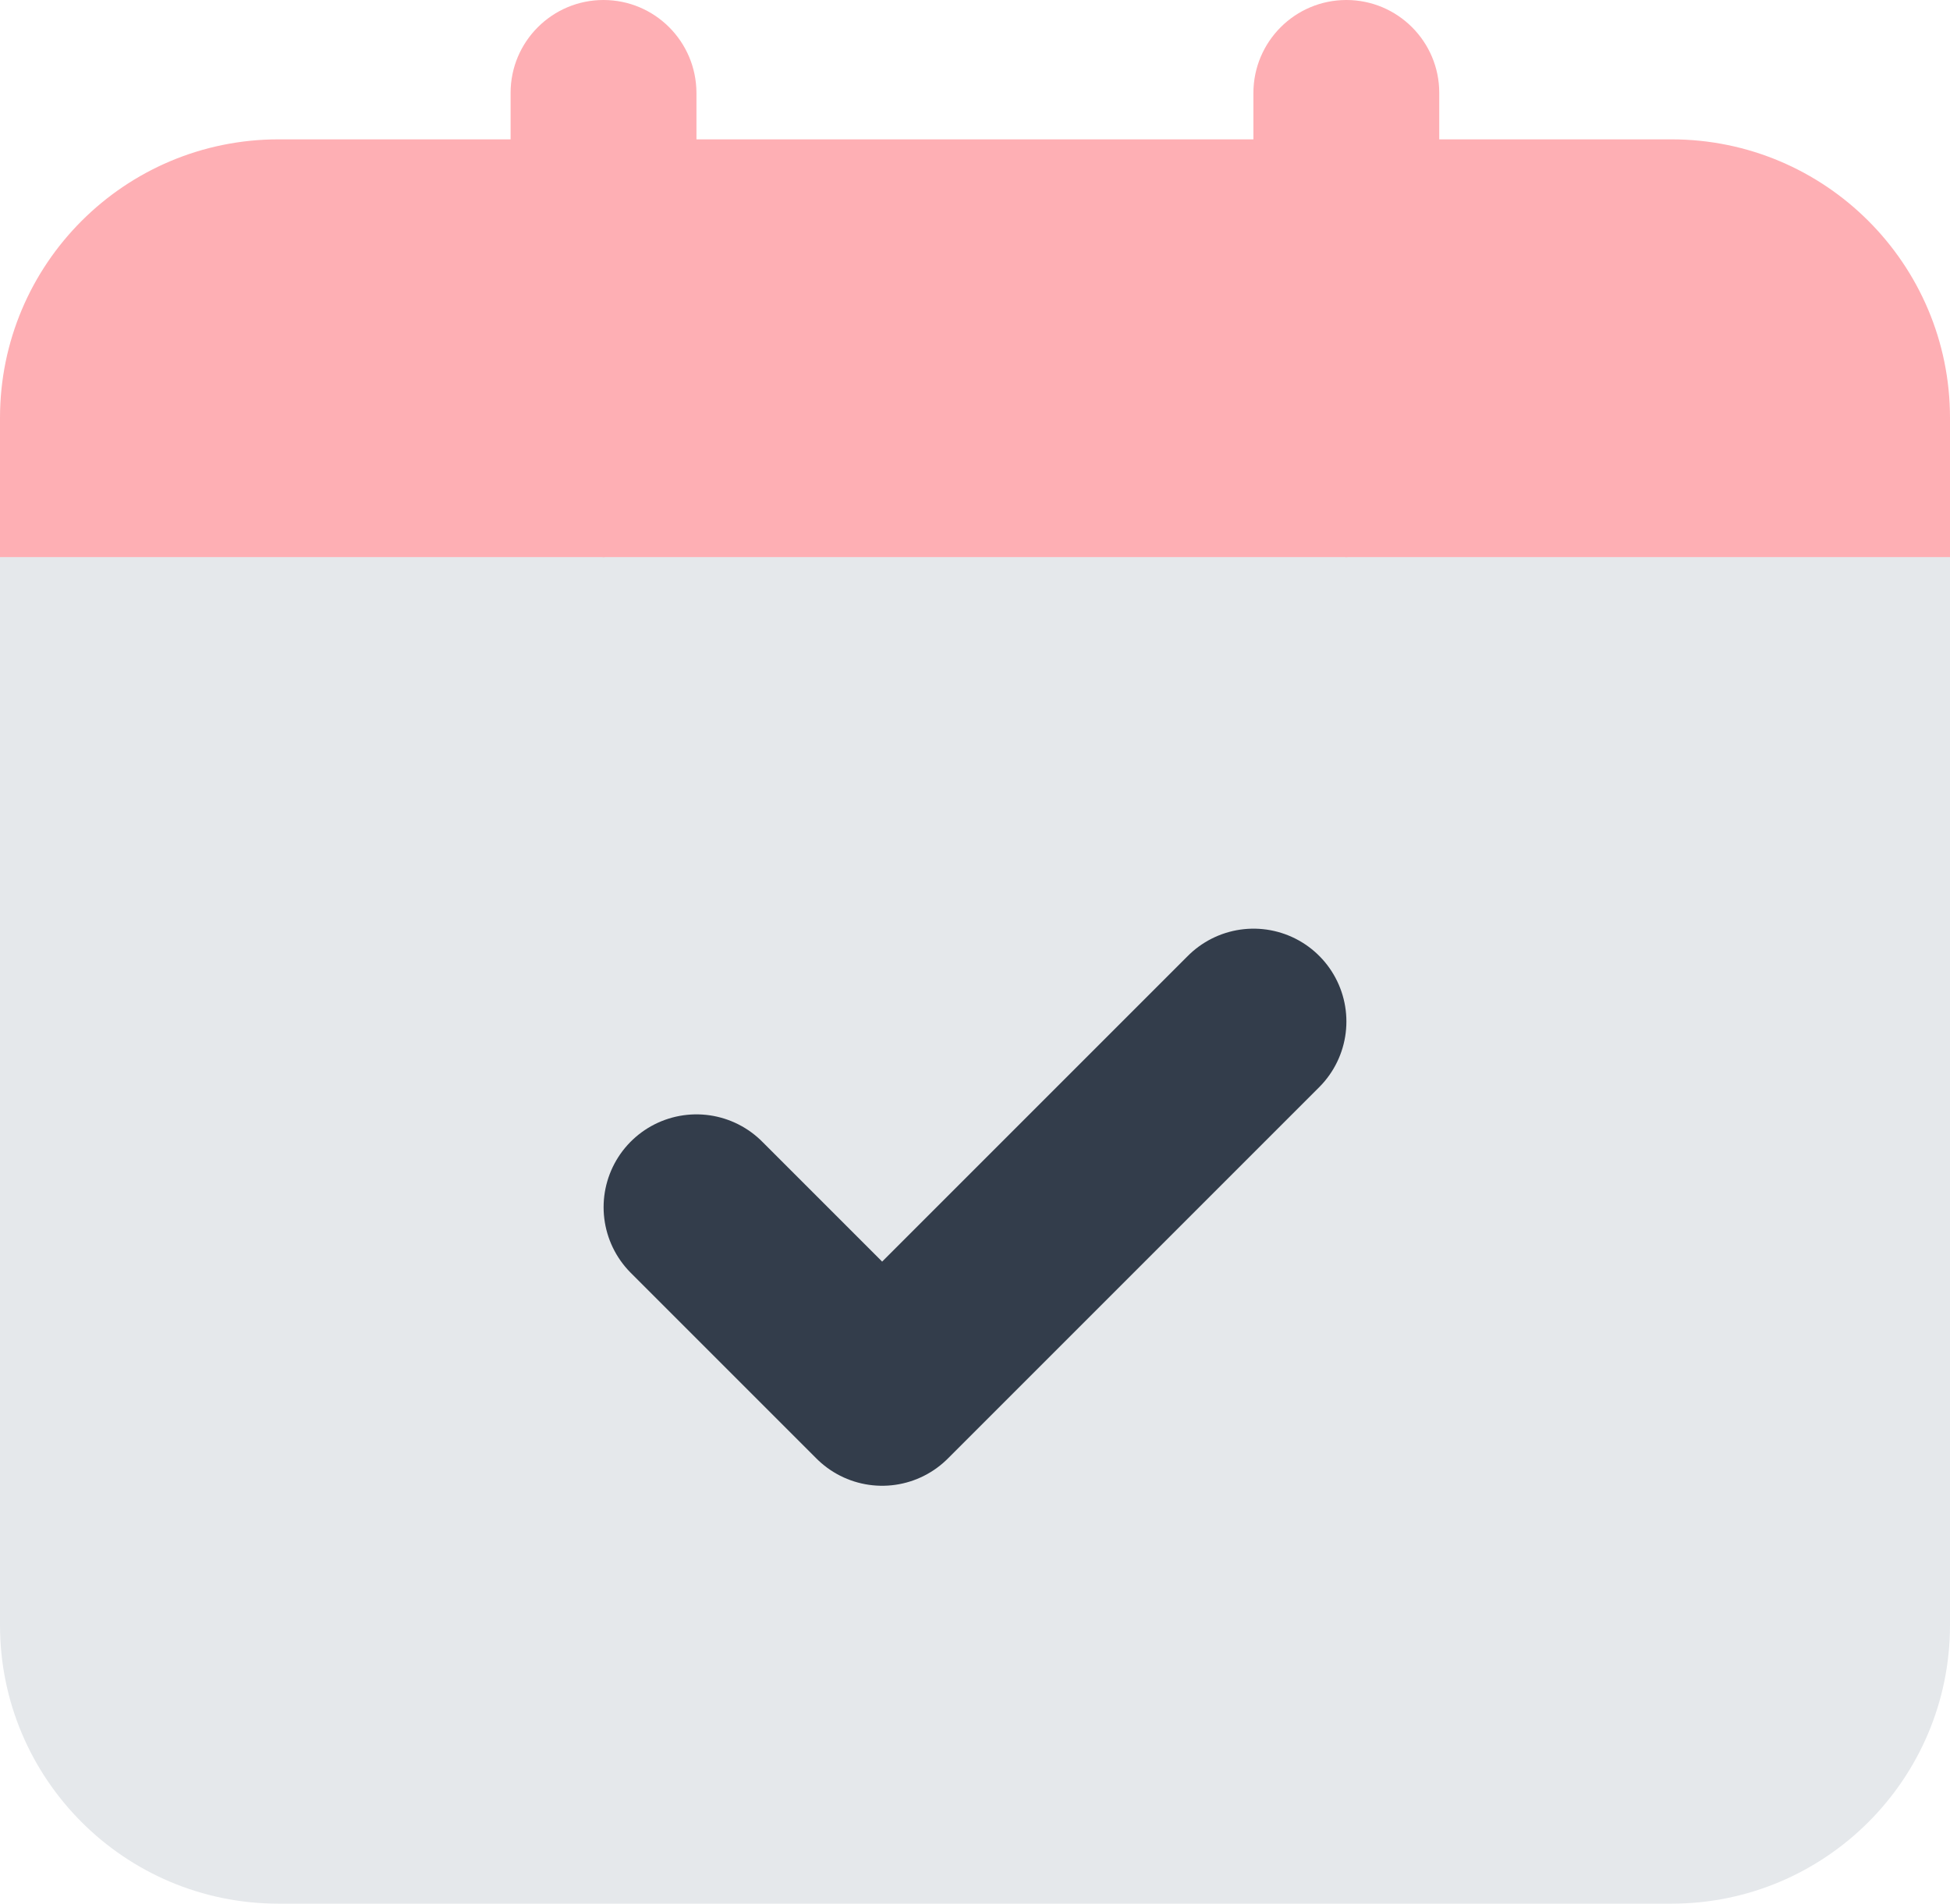
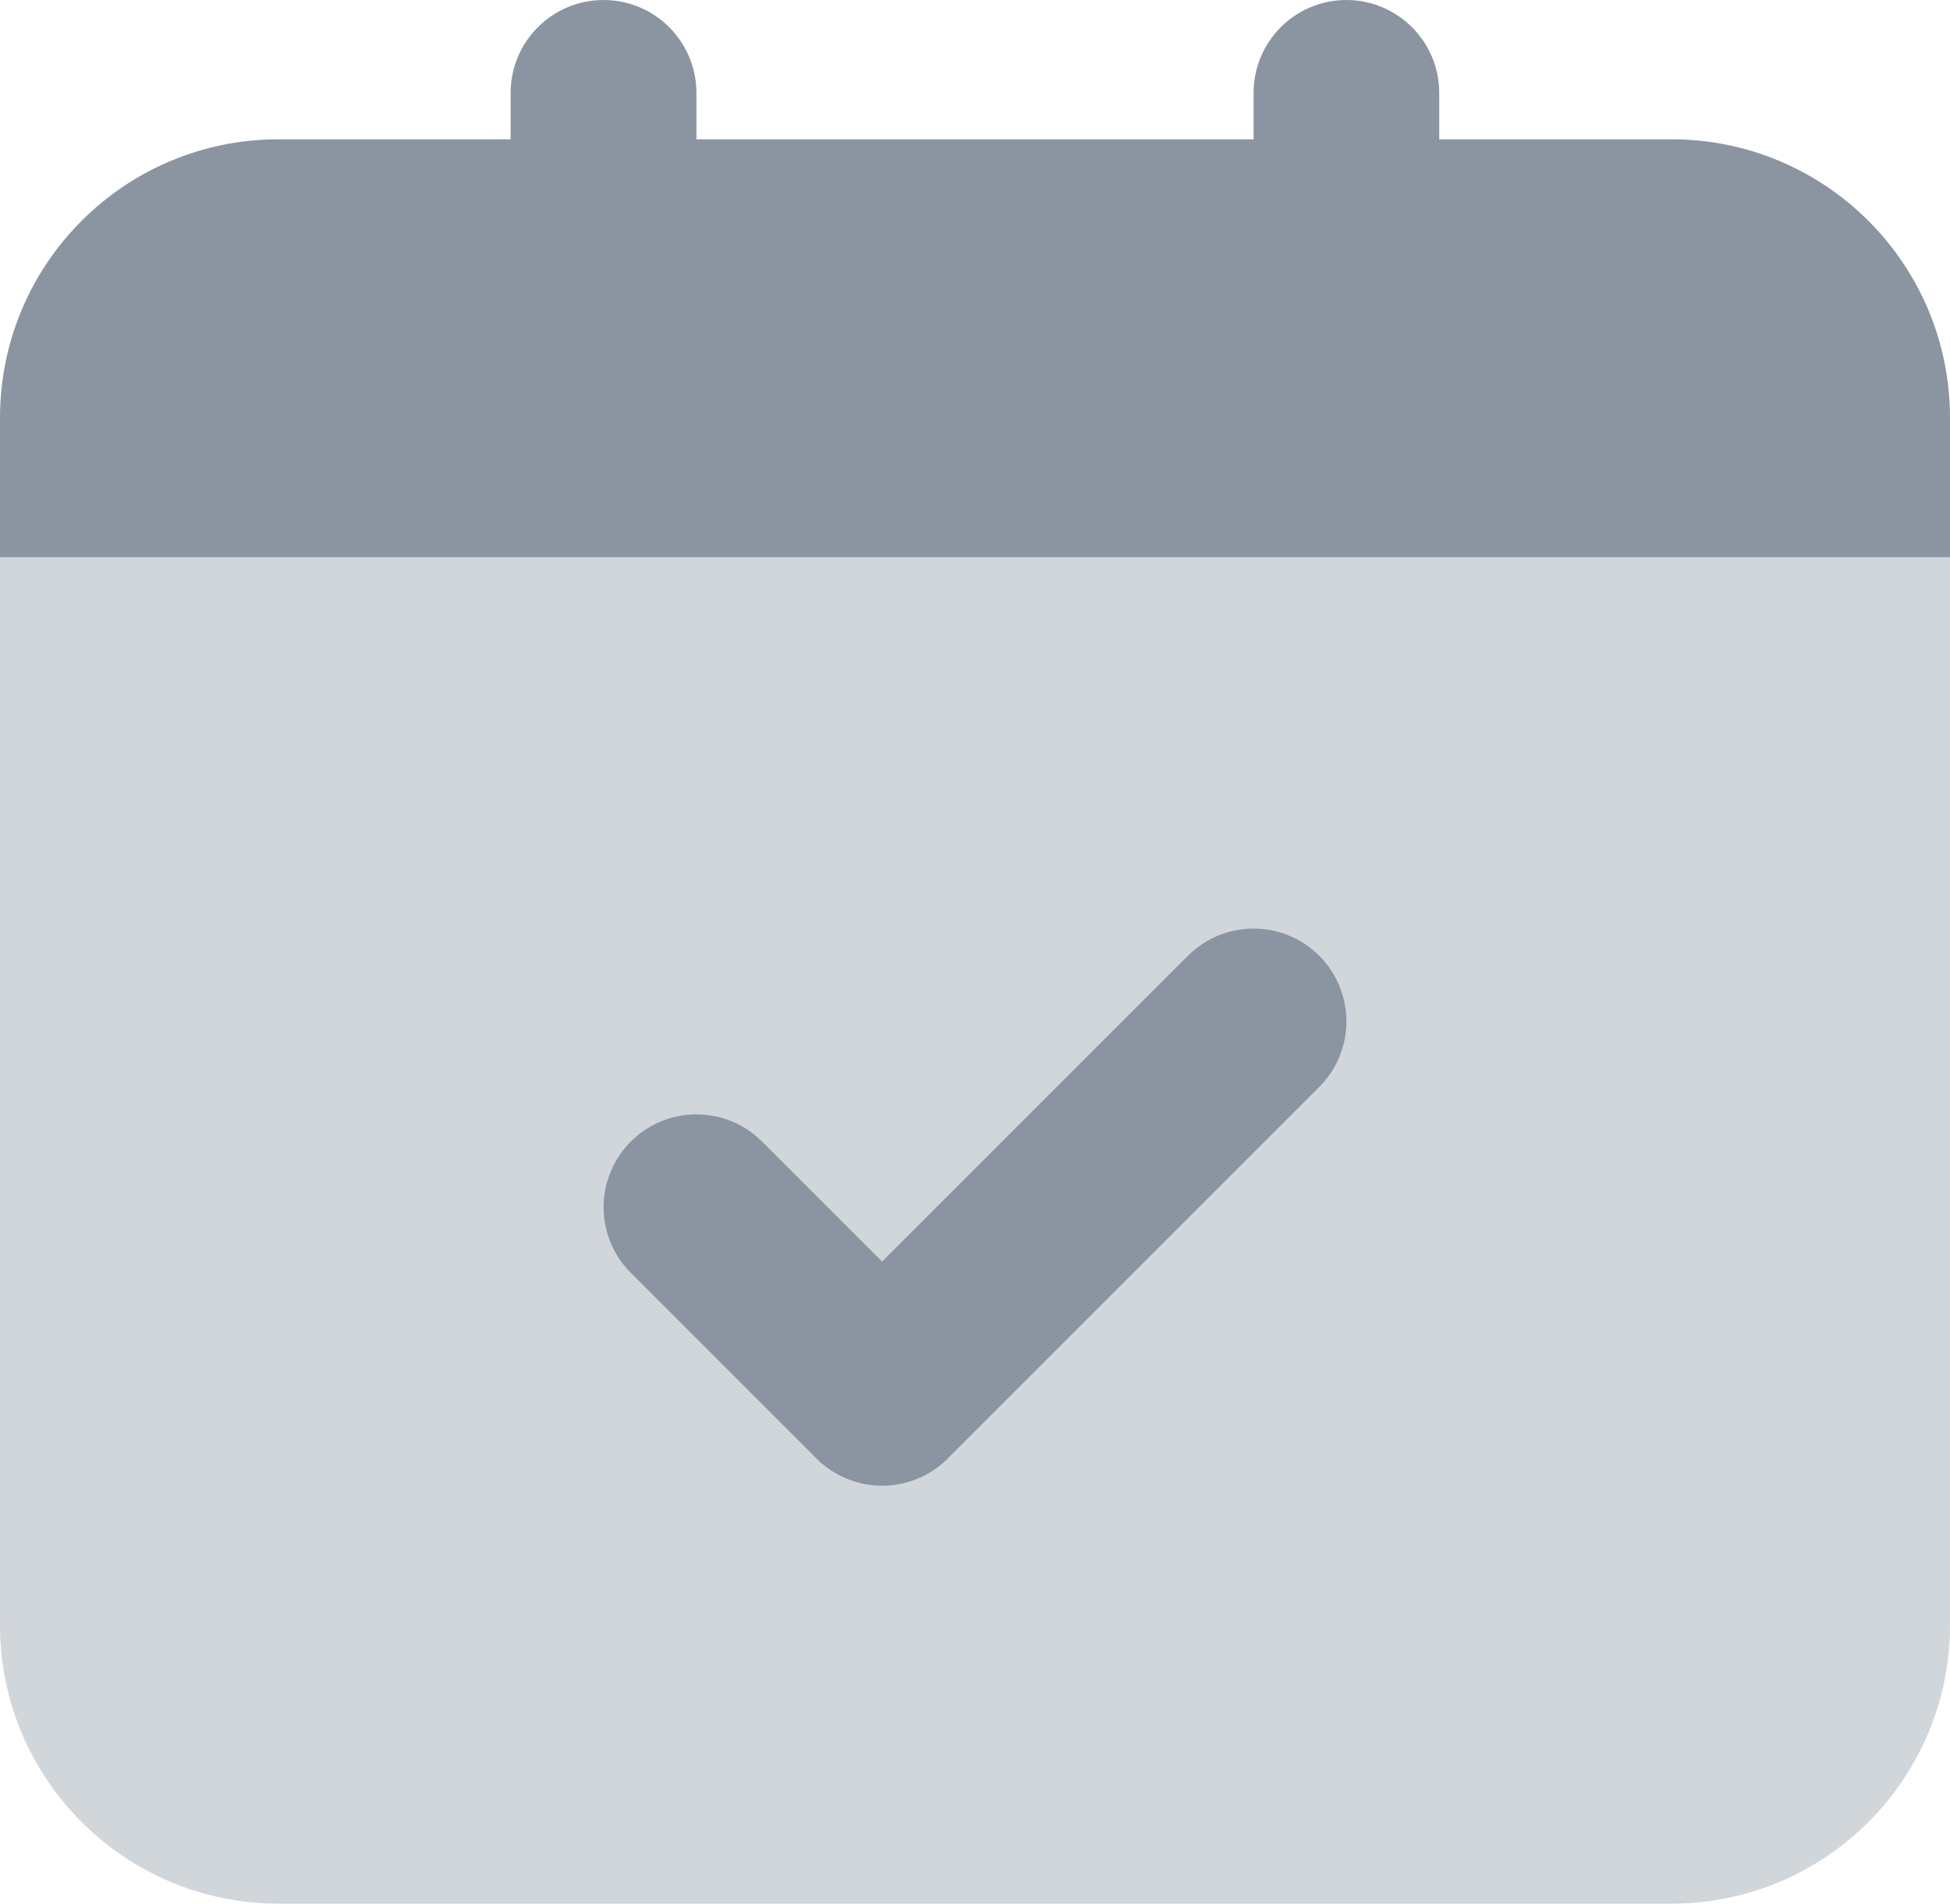
- <svg xmlns="http://www.w3.org/2000/svg" preserveAspectRatio="xMidYMid meet" width="100%" height="100%" overflow="visible" style="display: block;" viewBox="0 0 13 12.691" fill="none">
+ <svg xmlns="http://www.w3.org/2000/svg" width="100%" height="100%" overflow="visible" style="display: block;" viewBox="0 0 14 13.667" fill="none">
  <g id="Group 9">
-     <rect id="Rectangle 40377" y="1.548" width="13" height="11.143" rx="1.857" fill="#E5E8EB" />
-     <path id="Vector" d="M8.357 6.81L5.881 9.286L4.643 8.048" stroke="#333D4B" stroke-width="1.238" stroke-linecap="round" stroke-linejoin="round" />
-     <path id="Union" d="M8.976 0C9.317 0 9.595 0.277 9.595 0.619V0.929H11.143C12.168 0.929 13 1.76 13 2.786V3.714H8.985C8.982 3.714 8.979 3.715 8.976 3.715C8.972 3.715 8.969 3.714 8.966 3.714H4.033C4.03 3.714 4.027 3.715 4.023 3.715C4.02 3.715 4.017 3.714 4.014 3.714H0V2.786C0 1.76 0.832 0.929 1.857 0.929H3.404V0.619C3.404 0.277 3.682 0 4.023 0C4.365 0 4.642 0.277 4.643 0.619V0.929H8.356V0.619C8.357 0.277 8.634 0 8.976 0Z" fill="#FEAFB4" />
+     <rect id="Rectangle 40377" y="1.667" width="14" height="12" rx="2" fill="#D1D6DB" />
+     <path id="Vector" d="M9 7.333L6.333 10L5 8.667" stroke="#8B95A1" stroke-width="1.333" stroke-linecap="round" stroke-linejoin="round" />
+     <path id="Union" d="M9.666 0C10.034 0 10.333 0.299 10.333 0.667V1H12C13.105 1 14 1.895 14 3V4H0V3C0 1.895 0.895 1 2 1H3.666V0.667C3.666 0.299 3.965 0 4.333 0C4.701 0 5 0.299 5 0.667V1H9V0.667C9 0.299 9.298 0 9.666 0Z" fill="#8B95A1" />
  </g>
</svg>
